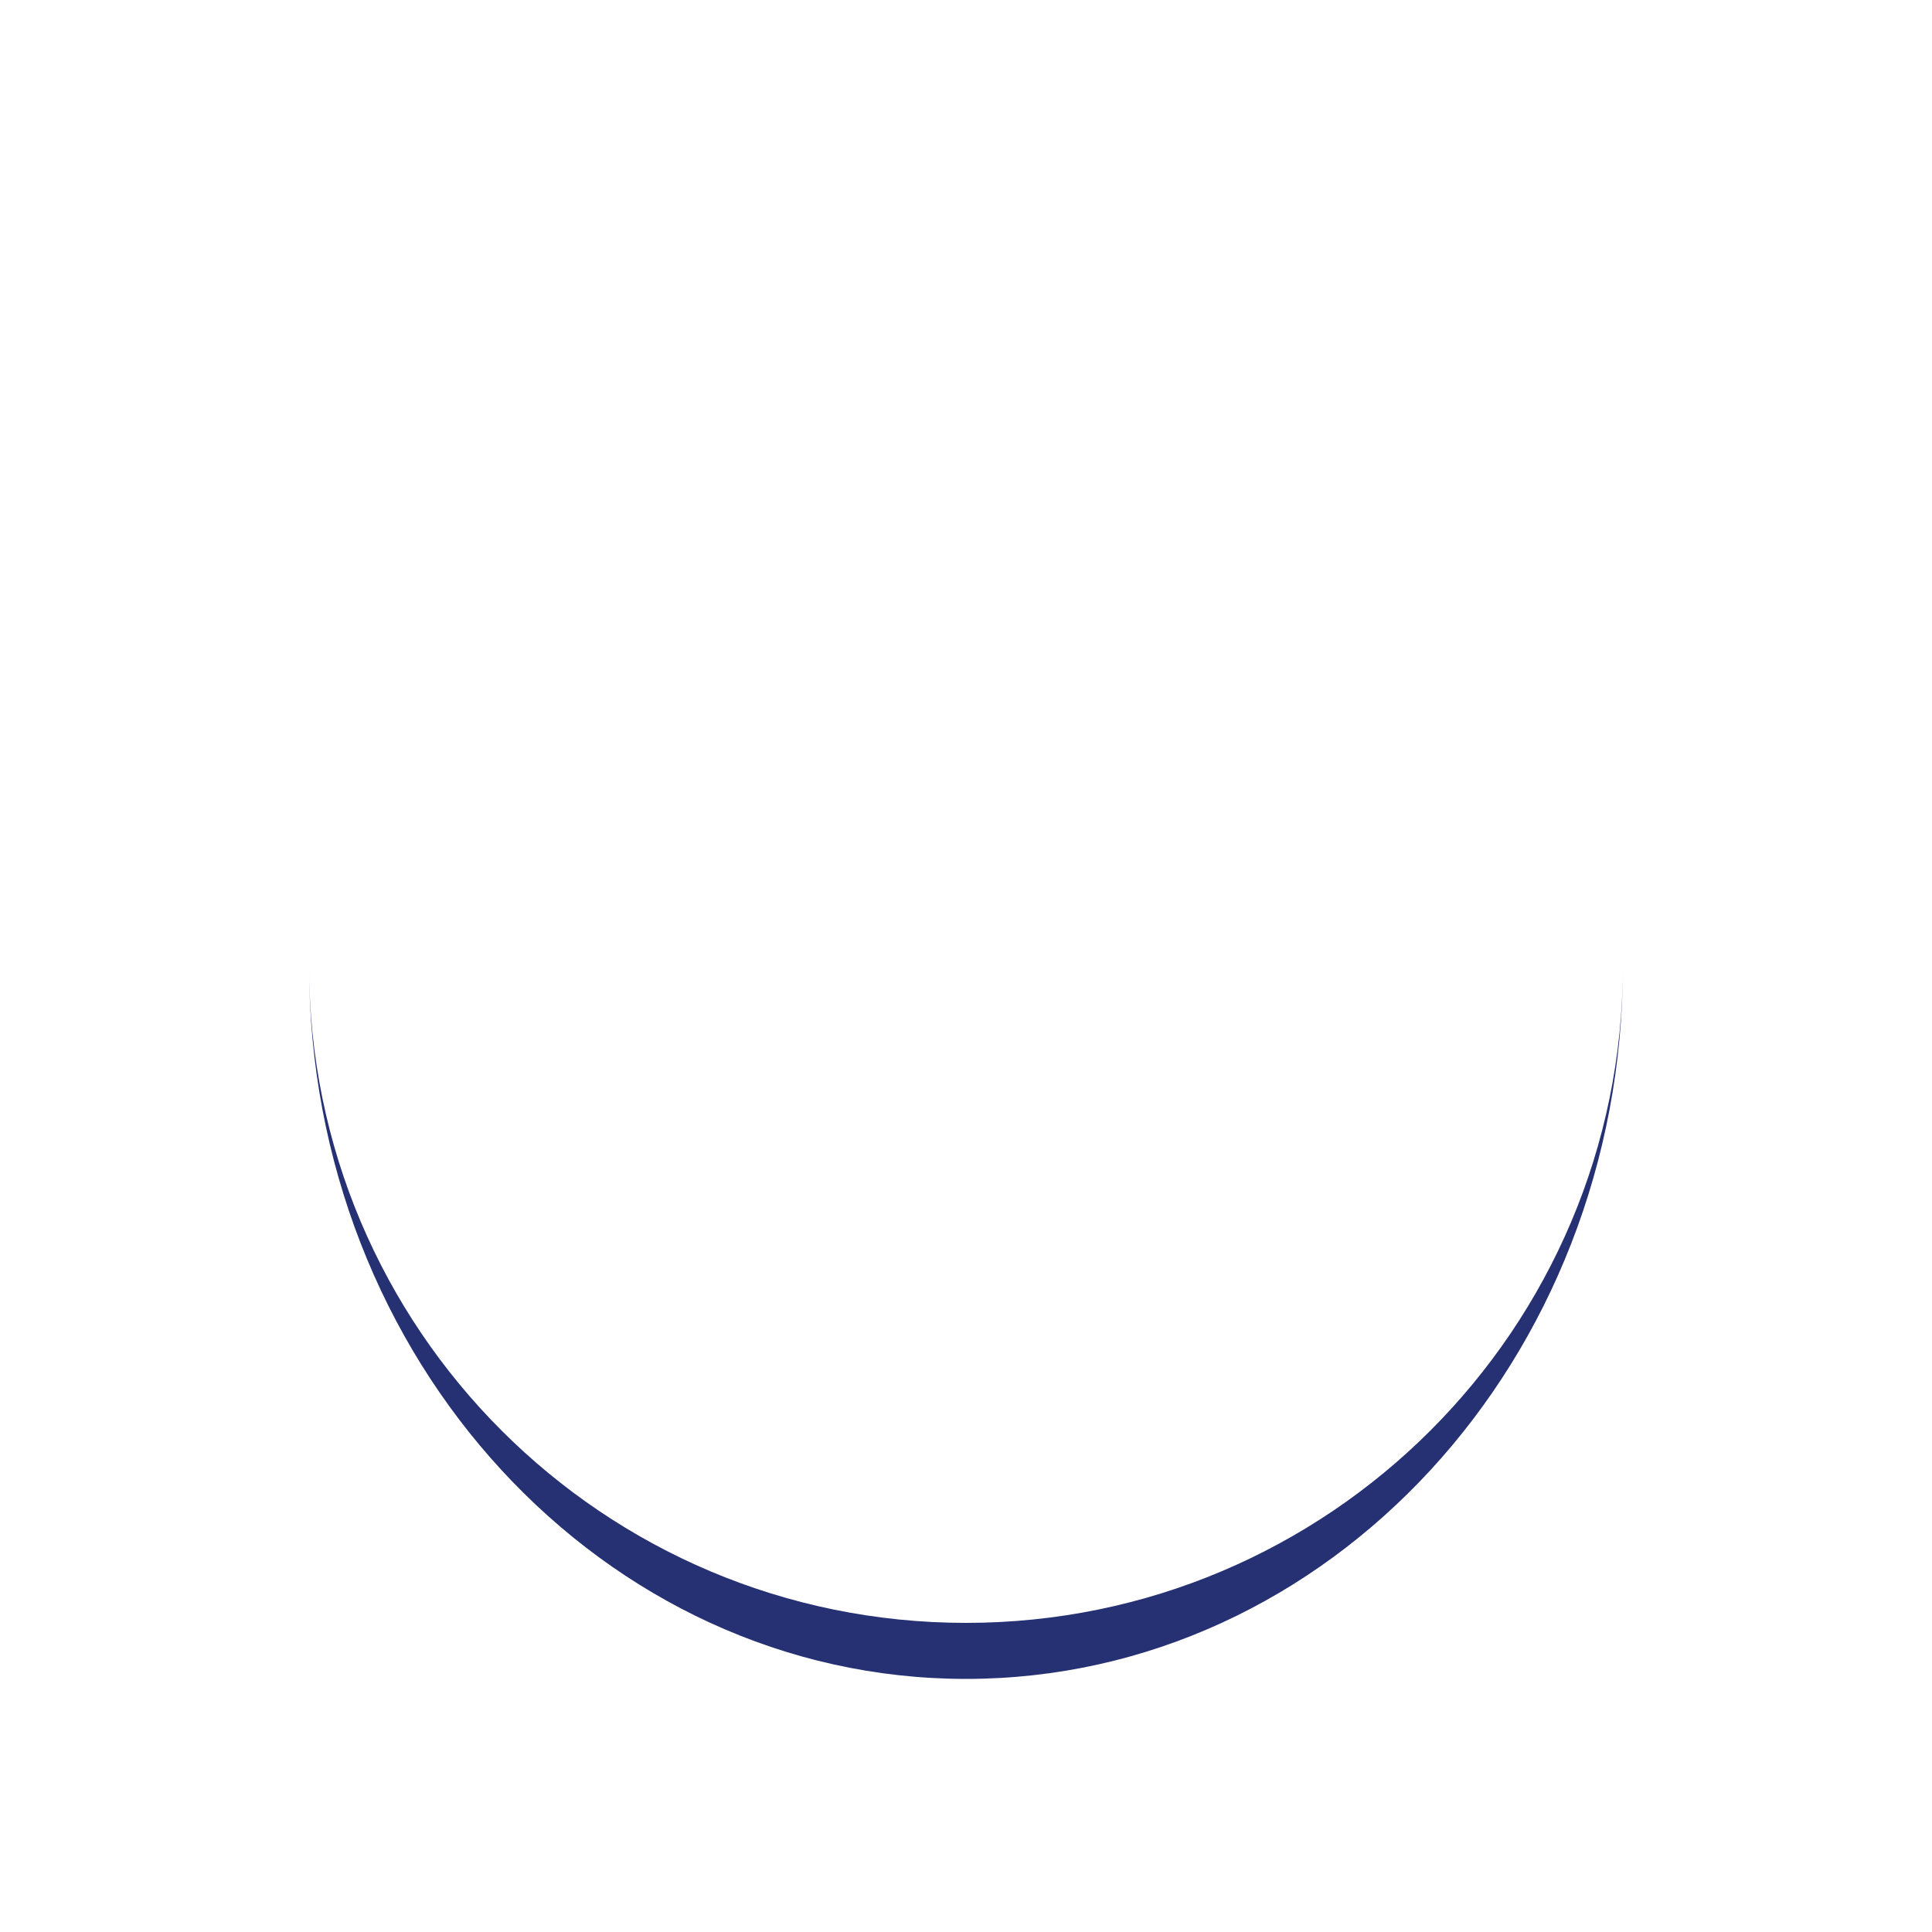
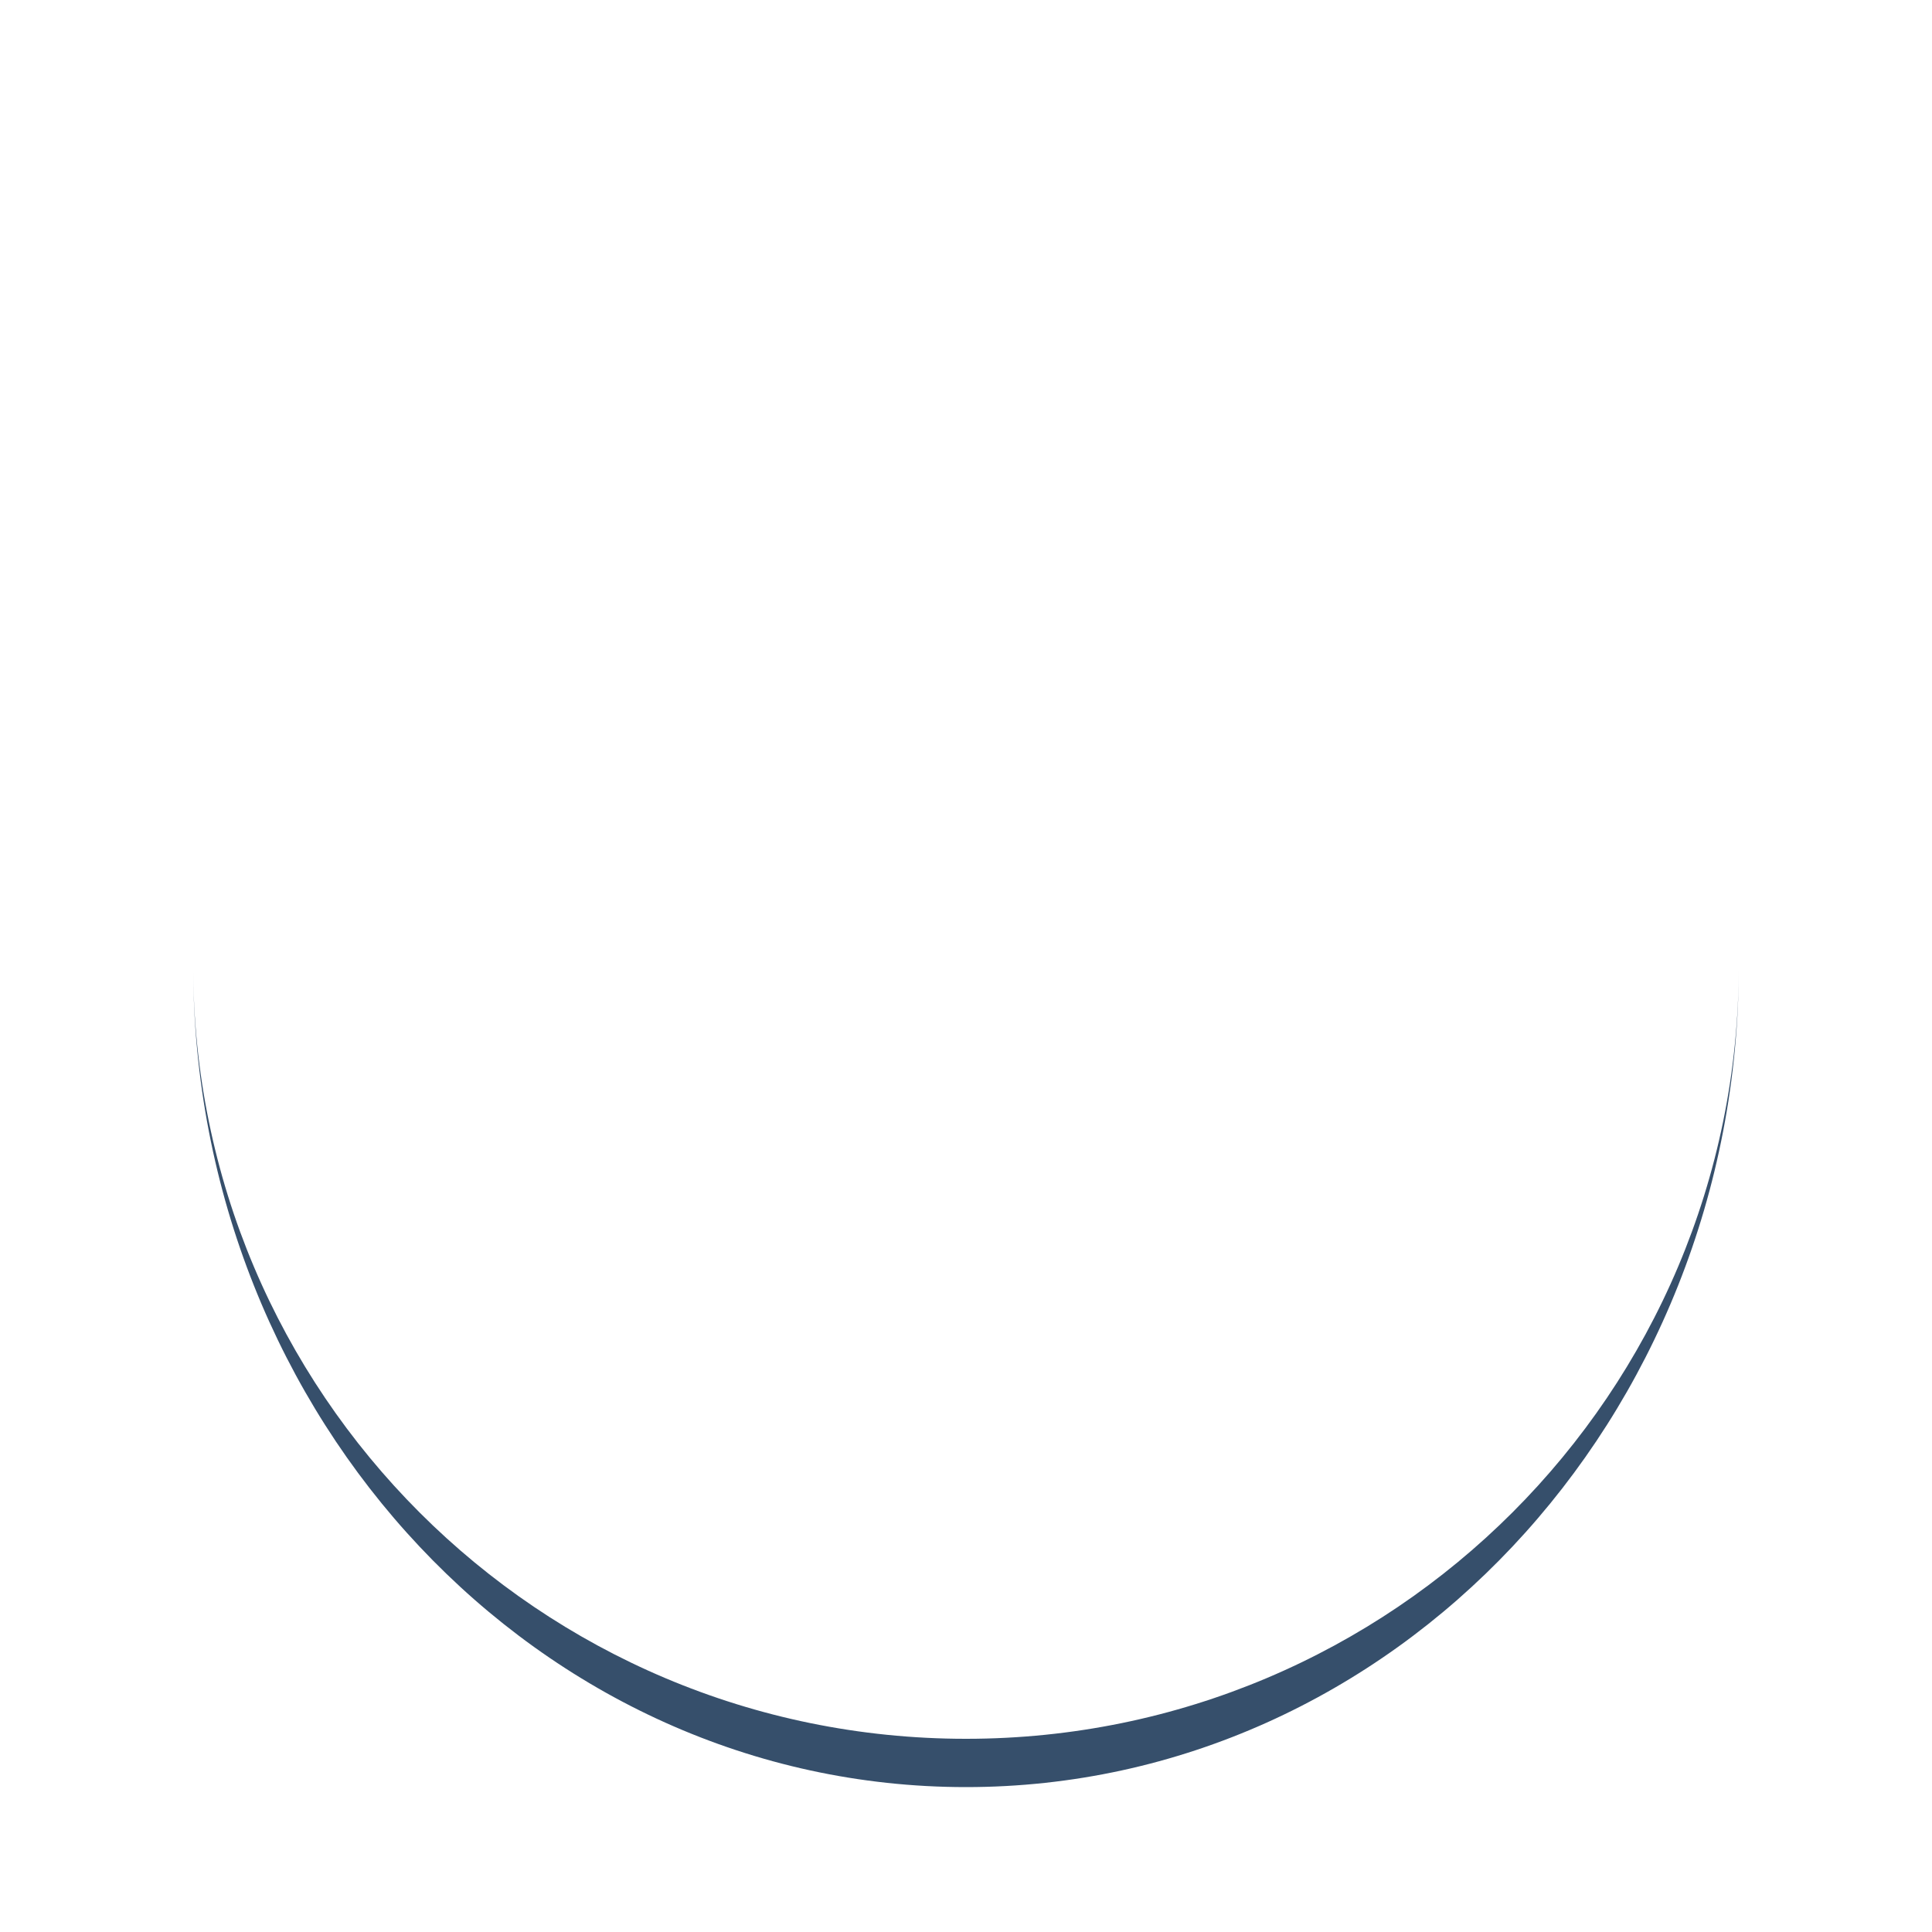
<svg xmlns="http://www.w3.org/2000/svg" style="margin: auto; background: rgb(255, 255, 255); display: block; shape-rendering: auto;" width="200px" height="200px" viewBox="0 0 100 100" preserveAspectRatio="xMidYMid">
-   <path d="M16 50A34 34 0 0 0 84 50A34 36.9 0 0 1 16 50" fill="#263173" stroke="none">
-     <animateTransform attributeName="transform" type="rotate" dur="1.449s" repeatCount="indefinite" keyTimes="0;1" values="0 50 51.45;360 50 51.45" />
+   <path d="M10 50A40 40 0 0 0 90 50A40 42.5 0 0 1 10 50" fill="#364f6b" stroke="none">
+     <animateTransform attributeName="transform" type="rotate" dur="1s" repeatCount="indefinite" keyTimes="0;1" values="0 50 51.25;360 50 51.25" />
  </path>
</svg>
